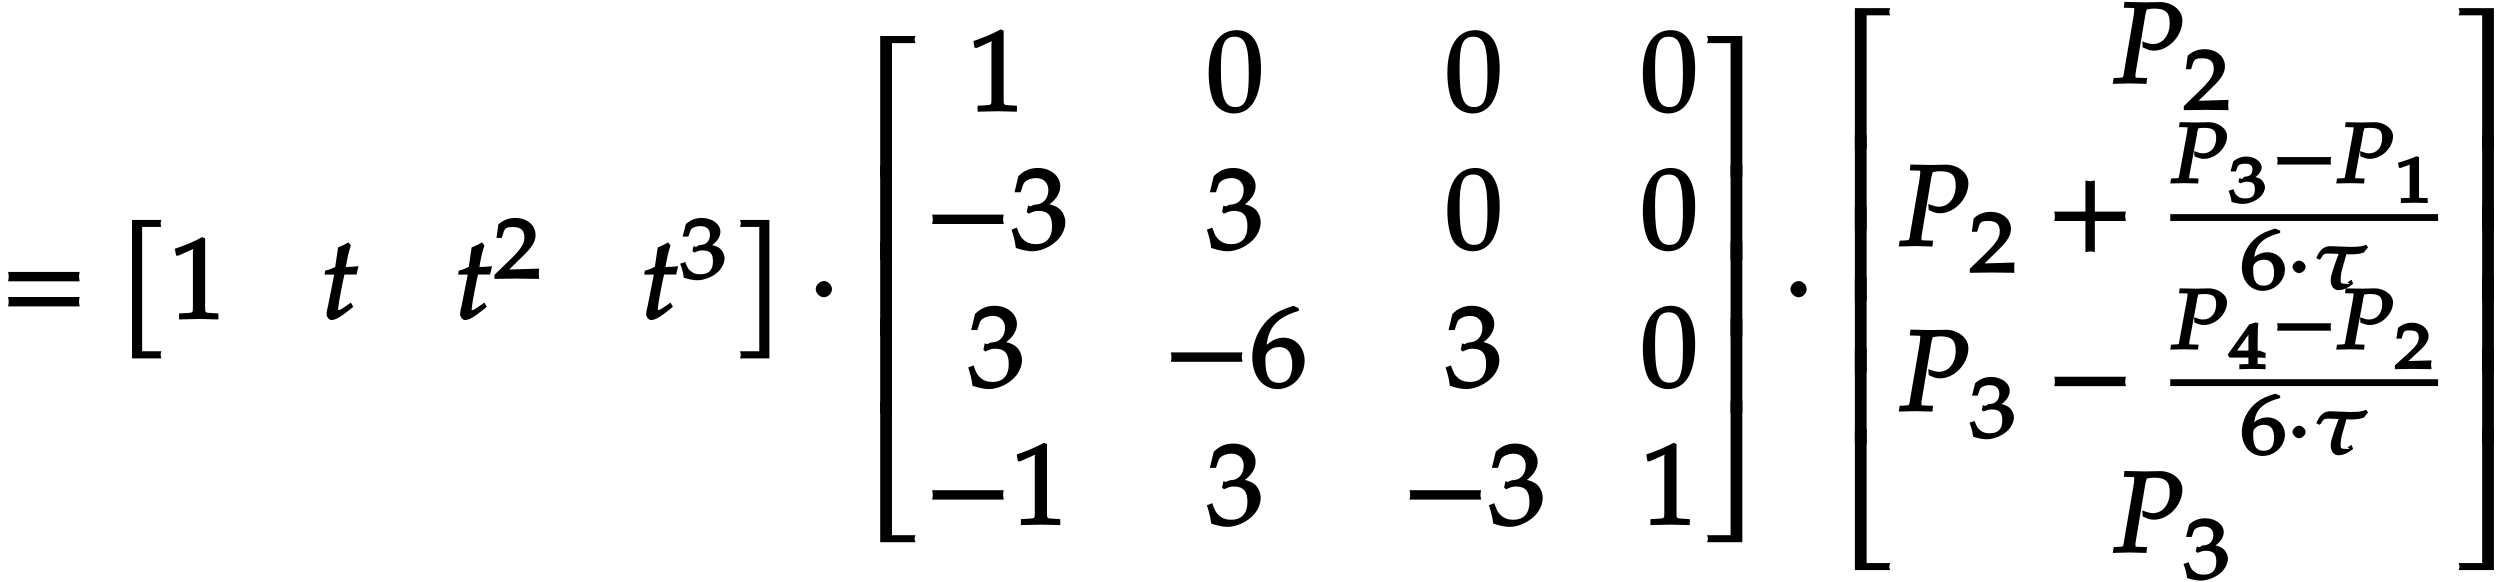
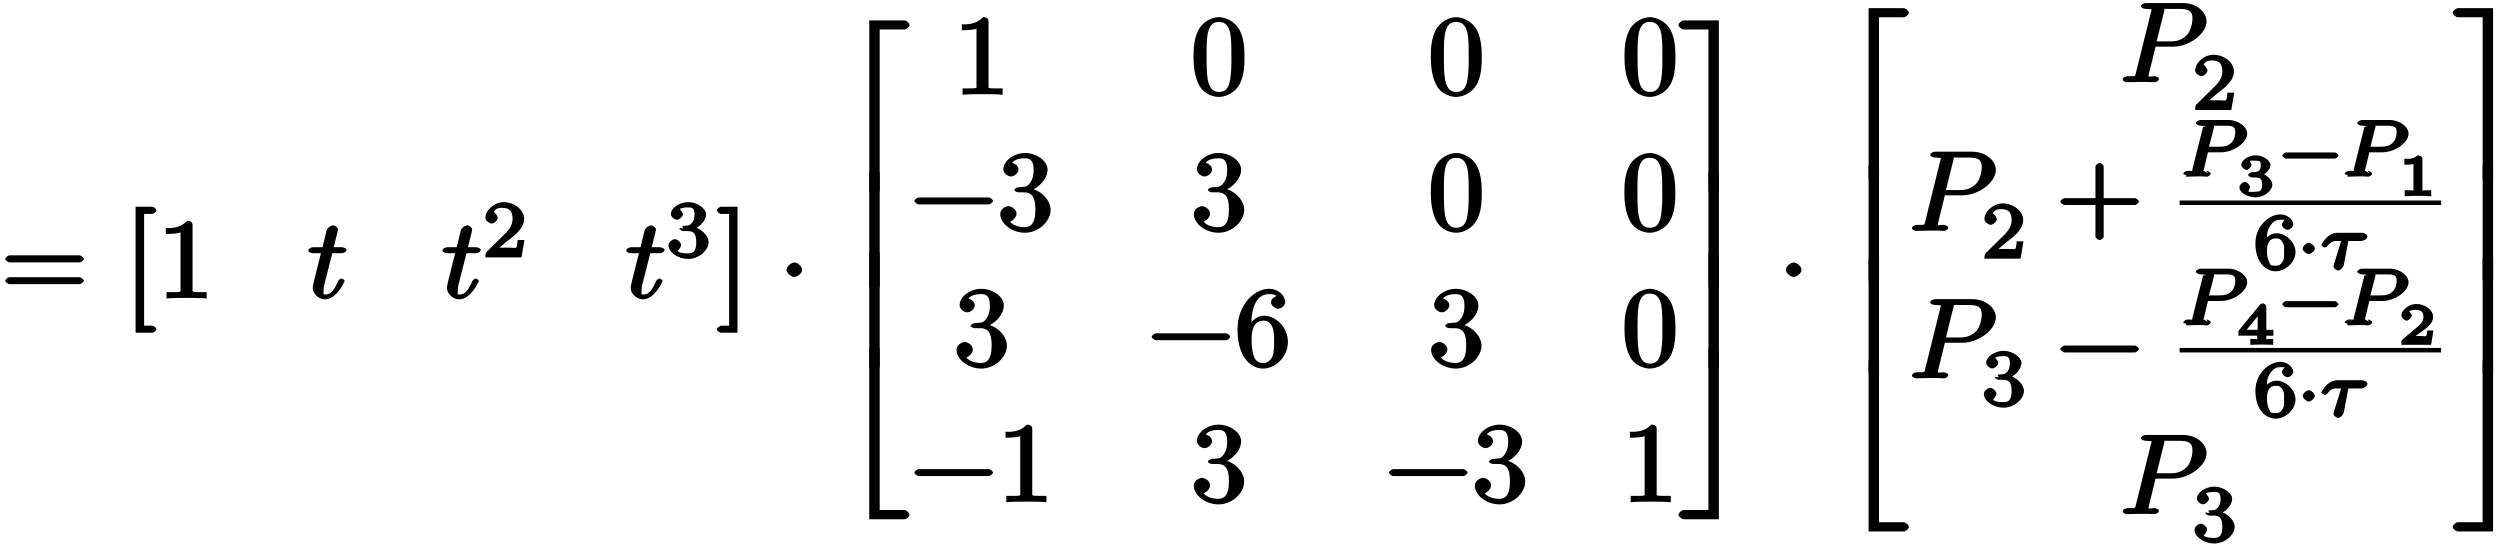
- <svg xmlns="http://www.w3.org/2000/svg" xmlns:xlink="http://www.w3.org/1999/xlink" width="348" height="81px" viewBox="0 0 261 61">
+ <svg xmlns="http://www.w3.org/2000/svg" xmlns:xlink="http://www.w3.org/1999/xlink" width="353px" height="77px" viewBox="0 0 265 58">
  <defs>
    <symbol overflow="visible" id="a">
-       <path d="M8.266-4.078a1.419 1.419 0 01-.047-.36c0-.109.015-.234.062-.484h-7.5c.063.25.063.375.063.484 0 .125 0 .235-.063.5h7.5zm0 2.625a1.332 1.332 0 01-.047-.36c0-.109.015-.234.062-.484h-7.5c.063.25.063.375.063.485 0 .125 0 .25-.063.5h7.5zm0 0" />
+       <path d="M8.828-4.281c0-.125-.312-.375-.437-.375H.906c-.125 0-.437.25-.437.375 0 .14.312.375.437.375h7.485c.125 0 .437-.235.437-.375zm0 2.328c0-.14-.312-.375-.437-.375H.906c-.125 0-.437.234-.437.375 0 .125.312.36.437.36h7.485c.125 0 .437-.235.437-.36zm0 0" />
    </symbol>
    <symbol overflow="visible" id="b">
-       <path d="M4.406-9.766c-.015-.078-.031-.156-.031-.234 0-.094.016-.172.078-.375H1.375V4.141h3.078c-.062-.204-.078-.297-.078-.375 0-.079.016-.172.078-.375H2.437V-9.641h2.016zm0 0" />
+       <path d="M3.938 3.203c0-.14-.297-.375-.454-.375h-.859v-11.89h.86c.156 0 .453-.235.453-.376 0-.156-.297-.39-.454-.39H1.72V3.578h1.765c.157 0 .454-.234.454-.375zm0 0" />
    </symbol>
    <symbol overflow="visible" id="c">
-       <path d="M5.125-.094v-.484l-.75-.047c-.656-.031-.64-.031-.64-.656v-7.172l-.313-.125c-.875.469-1.61.781-2.86 1.219l.125.718h.235l1.547-.687.031-.016c.063 0-.047-.015-.047.266v5.797c0 .625.016.625-.64.656L1-.578v.625L3.125 0l2 .047zm0 0" />
+       <path d="M5.203-.125v-.516h-.578c-1.078 0-.922 0-.922-.437v-6.703c0-.282-.187-.438-.578-.438-.766.797-1.672.766-2.266.766v.625c.438 0 1.282-.031 1.563-.172v5.922c0 .437.172.437-.906.437H.937v.672C1.547-.03 2.595-.03 3.079-.03c.469 0 1.516 0 2.125.062zm0 0" />
    </symbol>
    <symbol overflow="visible" id="d">
-       <path d="M3.703-5.516c-.453.047-.86.063-1.156.063.172-.984.297-1.578.531-2.25l-.25-.328a7.16 7.16 0 01-1.094.531l-.296 2.031c-.391.203-.704.328-1.063.407l-.047.406h1l-.64 3.25C.625-1.11.53-.813.53-.5c0 .297.266.61.5.61.422 0 .922-.282 1.86-1.032.218-.172.14-.125.437-.36l-.25-.437-.672.469c-.36.25-.484.313-.625.313-.093 0-.031.046-.031-.11 0-.297.156-1.234.516-3l.14-.61h1.266l.203-.89zm0 0" />
+       <path d="M4.14-5.156c0-.125-.312-.266-.53-.266H2.78c.39-1.562.453-1.797.453-1.875 0-.203-.328-.453-.53-.453-.032 0-.579.14-.688.563l-.422 1.765H.64c-.25 0-.563.14-.563.36 0 .156.297.28.531.28h.813C.594-1.515.547-1.311.547-1.093c0 .64.656 1.219 1.312 1.219 1.22 0 2.079-1.875 2.079-1.969 0-.11-.282-.25-.329-.25-.109 0-.328.172-.375.297C2.72-.547 2.281-.39 1.875-.39c-.25 0-.172-.03-.172-.421 0-.282.016-.375.063-.579l.859-3.39h.953c.25 0 .563-.125.563-.375zm0 0" />
    </symbol>
    <symbol overflow="visible" id="g">
-       <path d="M3.906 4v-14.375H.828c.063.203.078.281.078.375 0 .078-.015.156-.078.36h2.016V3.39H.828c.063.204.078.297.078.376 0 .078-.015.171-.078.375h3.078zm0 0" />
+       <path d="M2.14-9.828H.579c-.14 0-.453.234-.453.39 0 .141.313.376.453.376h.86v11.89h-.86c-.14 0-.453.235-.453.375s.313.375.453.375h1.75V-9.828zm0 0" />
    </symbol>
    <symbol overflow="visible" id="h">
-       <path d="M2.516-3.125c0-.422-.407-.844-.844-.844-.422 0-.86.422-.86.844 0 .438.438.86.86.86.437 0 .844-.422.844-.86zm0 0" />
+       <path d="M2.484-3.125c0-.344-.468-.766-.828-.766-.343 0-.828.422-.828.766 0 .36.485.766.828.766.36 0 .828-.407.828-.766zm0 0" />
    </symbol>
    <symbol overflow="visible" id="i">
-       <path d="M5.078-14.781H1.562V0h1.235v-14.031h2.469c-.079-.203-.094-.281-.094-.375 0-.078.016-.172.094-.375zm0 0" />
+       <path d="M7.922-17.703c0-.203-.344-.485-.547-.485H3.641V0H4.75v-17.219h2.625c.203 0 .547-.281.547-.484zm0 0" />
    </symbol>
    <symbol overflow="visible" id="j">
-       <path d="M2.672-9.938h-1.11V0h1.235v-9.938zm0 0" />
+       <path d="M4.75-.125v-12.094H3.64V0h1.11zm0 0" />
    </symbol>
    <symbol overflow="visible" id="k">
-       <path d="M5.219-.125a.648.648 0 01-.047-.25c0-.078.016-.156.094-.36h-2.47V-14.78H1.564V0h3.703zm0 0" />
+       <path d="M7.922-.484c0-.204-.344-.5-.547-.5H4.75v-17.203H3.64V0h3.735c.203 0 .547-.281.547-.484zm0 0" />
    </symbol>
    <symbol overflow="visible" id="l">
-       <path d="M5.688-4.5c0-2.625-.907-4-2.547-4C1.297-8.5.203-6.89.203-4c0 1.39.281 2.703.703 3.281.422.594 1.203.953 1.938.953 1.812 0 2.844-1.687 2.844-4.734zm-1.282.594C4.406-1.36 4.094-.437 3-.437c-1.156 0-1.516-1.079-1.516-4 0-2.516.313-3.375 1.438-3.375 1.172 0 1.484 1.03 1.484 3.906zm0 0" />
+       <path d="M5.688-3.953c0-.953-.063-1.922-.47-2.797-.562-1.156-1.734-1.469-2.234-1.469-.718 0-1.796.438-2.28 1.547-.376.828-.438 1.766-.438 2.719 0 .89.109 2.062.593 2.969.516.968 1.532 1.25 2.11 1.25.656 0 1.75-.391 2.281-1.516.375-.828.438-1.766.438-2.703zm-1.391-.14c0 .89 0 1.702-.125 2.468C4-.485 3.516-.265 2.969-.265 2.516-.266 2-.438 1.78-1.579c-.125-.719-.125-1.813-.125-2.516 0-.765 0-1.562.094-2.203.219-1.422.922-1.406 1.219-1.406.406 0 .984.094 1.219 1.266.109.671.109 1.578.109 2.343zm0 0" />
    </symbol>
    <symbol overflow="visible" id="m">
-       <path d="M8.266-2.766a1.332 1.332 0 01-.047-.359c0-.11.015-.234.062-.484h-7.5c.063.25.063.375.063.484 0 .125 0 .25-.063.5h7.5zm0 0" />
+       <path d="M8.828-3.125c0-.125-.312-.36-.437-.36H.906c-.125 0-.437.235-.437.36 0 .14.312.375.437.375h7.485c.125 0 .437-.234.437-.375zm0 0" />
    </symbol>
    <symbol overflow="visible" id="n">
-       <path d="M5.656-2.813c0-.562-.281-1.171-.703-1.468-.297-.219-.672-.344-.953-.407.734-.562 1.125-1.203 1.125-1.906 0-1.062-1.016-1.906-2.344-1.906-.812 0-1.453.266-2.047.86L.328-5.954h.64l.266-.797c.125-.406.75-.688 1.375-.688.766 0 1.266.5 1.266 1.25 0 .907-.563 1.532-1.406 1.532-.11 0-.469.187-.469.187l-.25-.093-.14.671.202.188C2.297-3.938 2.516-4 2.845-4c1 0 1.422.516 1.422 1.594 0 1.219-.579 1.89-1.704 1.89-.546 0-.937-.14-1.296-.468C.984-1.25.859-1.438.578-2.25l-.562.219C.28-1.234.375-.797.469-.11c.765.25 1.281.343 1.734.343.953 0 2.14-.562 2.813-1.375.406-.484.64-1.109.64-1.671zm0 0" />
+       <path d="M5.656-2.172c0-.984-.953-2.047-2.187-2.297v.266c.984-.328 1.86-1.297 1.86-2.234 0-.985-1.235-1.782-2.391-1.782-1.204 0-2.313.844-2.313 1.75 0 .39.469.75.813.75.375 0 .796-.39.796-.734 0-.594-.75-.734-.656-.734.234-.36.89-.47 1.313-.47.484 0 .953.126.953 1.204 0 .14.031.734-.281 1.266-.36.578-.626.578-.922.578a4.76 4.76 0 01-.47.046c-.093.016-.374.157-.374.266 0 .14.281.266.484.266h.531c.985 0 1.22.687 1.22 1.86 0 1.624-.626 1.843-1.157 1.843-.516 0-1.266-.172-1.531-.61.125.016.687-.375.687-.828 0-.437-.515-.796-.86-.796-.28 0-.874.296-.874.812C.297-.656 1.609.266 2.922.266c1.453 0 2.734-1.22 2.734-2.438zm0 0" />
    </symbol>
    <symbol overflow="visible" id="o">
-       <path d="M5.719-2.75c0-1.375-.953-2.406-2.219-2.406-.703 0-1.25.328-1.766.75.22-1.844 1.094-2.89 3.375-3.563v-.265L4.531-8.5c-1.156.39-1.75.656-2.36 1.188C.939-6.282.235-4.72.235-3.079.234-1.11 1.344.234 2.875.234c1.563 0 2.844-1.359 2.844-2.984zm-1.297.422c0 1.234-.469 1.906-1.39 1.906-1.016 0-1.423-.734-1.423-2.344 0-.406 0-.546.141-.75.266-.406.719-.656 1.297-.656.906 0 1.375.656 1.375 1.844zm0 0" />
+       <path d="M5.656-2.563c0-1.53-1.25-2.796-2.578-2.796-.812 0-1.469.734-1.703 1.312h.39v-.297c0-3.015 1.298-3.312 1.907-3.312.281 0 .64.031.75.203.125 0-.563.14-.563.672 0 .375.485.687.75.687.204 0 .75-.234.75-.703 0-.719-.718-1.422-1.718-1.422-1.532 0-3.344 1.672-3.344 4.313C.297-.72 1.89.266 3 .266c1.328 0 2.656-1.25 2.656-2.829zm-1.468-.015c0 .562 0 1.172-.204 1.594l.063-.094c-.36.719-.766.75-1.047.75-.75 0-.922-.594-.984-.766-.22-.562-.22-1.531-.22-1.734 0-.938.188-2 1.266-2 .188 0 .594-.031.97.703l-.063-.094c.219.438.219 1.047.219 1.64zm0 0" />
    </symbol>
    <symbol overflow="visible" id="p">
-       <path d="M4.656-.125v-14.656H.953c.078.203.094.297.094.375 0 .094-.016.172-.094.375h2.469V0h1.234zm0 0" />
+       <path d="M4.328-.125v-18.063H.594c-.203 0-.563.282-.563.485s.36.484.563.484h2.625V0h1.11zm0 0" />
    </symbol>
    <symbol overflow="visible" id="q">
-       <path d="M4.656-.125v-9.813H3.422V0h1.234zm0 0" />
+       <path d="M4.14-12.219H3.22V0h1.11v-12.219zm0 0" />
    </symbol>
    <symbol overflow="visible" id="r">
-       <path d="M4.656-.125v-14.656H3.422V-.734H.953c.078.203.094.28.094.359 0 .094-.016.172-.094.375h3.703zm0 0" />
+       <path d="M4.328-.125v-18.063h-1.11V-.983H.595c-.203 0-.563.296-.563.5 0 .203.36.484.563.484h3.734zm0 0" />
    </symbol>
    <symbol overflow="visible" id="s">
-       <path d="M7.234-6.594c0-1.218-1.265-1.937-2.312-1.937-.547 0-1.094.031-1.64.031l-2.126-.047-.062.61.812.03c.297 0 .282-.03.282.188 0 .172-.047.532-.11.907l-.89 5.187C1-.531 1.125-.641.64-.594l-.61.031-.093.61L1.688 0l1.78.047.063-.61-.922-.03c-.312-.016-.296.015-.296-.235 0-.11 0-.188.046-.422l.97-5.813-.032.094s.078-.343.14-.578c.016-.062.047-.172.063-.203.328-.063.516-.094.75-.094 1.219 0 1.656.39 1.656 1.516 0 1.281-.718 2.203-1.765 2.203-.266 0-.5-.063-1.11-.281l.047.625c.578.281.813.344 1.172.344 1.531 0 2.984-1.532 2.984-3.157zm0 0" />
+       <path d="M9.203-6.484c0-.922-.984-1.938-2.547-1.938H2.781c-.219 0-.562.125-.562.36 0 .14.312.265.547.265.156 0 .375.016.515.031.203.016.063-.078.063.063 0 .047-.016.078-.047.219L1.703-1.063c-.125.47.047.422-.89.422C.609-.64.28-.5.28-.28c0 .156.344.281.375.281l1.516-.031h.765c.266 0 .532.031.782.031.078 0 .422-.125.422-.375 0-.125-.297-.266-.516-.266-.453 0-.594.141-.594-.078 0-.062.031-.125.047-.203l.703-2.86h1.875c1.688 0 3.547-1.374 3.547-2.702zm-1.5-.297c0 .468-.187 1.406-.656 1.828-.594.547-1.172.61-1.688.61H3.891l.78-3.126c.11-.422-.062-.328.454-.328h1.156c.985 0 1.422.188 1.422 1.016zm0 0" />
    </symbol>
    <symbol overflow="visible" id="t">
-       <path d="M8.266-2.766a1.332 1.332 0 01-.047-.359c0-.11.015-.234.062-.484h-3.25v-3.266c-.25.063-.375.078-.484.078-.125 0-.25-.016-.5-.078v3.266H.78c.063.25.063.375.063.484 0 .125 0 .25-.063.5h3.266V.641c.25-.063.375-.079.5-.079.11 0 .234.016.484.079v-3.266h3.25zm0 0" />
+       <path d="M8.828-3.125c0-.125-.312-.36-.437-.36H5.078v-3.374c0-.141-.297-.375-.422-.375-.14 0-.453.234-.453.375v3.375H.906c-.125 0-.437.234-.437.359 0 .14.312.375.437.375h3.297V.625c0 .125.313.36.453.36.125 0 .422-.235.422-.36V-2.75h3.313c.125 0 .437-.234.437-.375zm0 0" />
    </symbol>
    <symbol overflow="visible" id="e">
-       <path d="M4.75-.11c-.016-.187-.016-.265-.016-.39s0-.203.032-.547l-3.141.094 1.5-1.469c.938-.906 1.266-1.5 1.266-2.156 0-1.016-.891-1.781-2.125-1.781-.688 0-1.282.218-1.782.687L.297-4.266h.547l.172-.546c.156-.516.359-.594 1-.594.828 0 1.203.343 1.203 1.093 0 .657-.36 1.22-1.453 2.282L.078-.391v.422L2.391 0l2.375.031zm0 0" />
+       <path d="M4.234-1.844H3.75c-.047.344-.063.735-.172.813-.062.047-.562 0-.687 0H1.812c.563-.5.86-.735 1.36-1.125.625-.5 1.265-1.14 1.265-1.938 0-1-1.093-1.781-2.171-1.781-1.032 0-1.954.89-1.954 1.656 0 .422.579.625.657.625.203 0 .656-.297.656-.61 0-.14-.266-.593-.422-.593.188-.437.547-.469.938-.469.843 0 1.062.5 1.062 1.172 0 .735-.453 1.203-.719 1.5l-2.03 2C.374-.516.311-.39.311 0h3.844l.313-1.844zm0 0" />
    </symbol>
    <symbol overflow="visible" id="f">
-       <path d="M4.703-2.11c0-.421-.25-.89-.594-1.124a2.225 2.225 0 00-.703-.282c.531-.375.86-.875.86-1.406 0-.781-.86-1.437-1.938-1.437-.64 0-1.203.203-1.687.656L.312-4.406h.594l.219-.625c.11-.297.563-.469 1.063-.469.624 0 .984.328.984.89 0 .673-.406 1.094-1.094 1.094-.078 0-.36.204-.36.204l-.265-.094-.125.515.203.157c.407-.172.594-.22.844-.22.813 0 1.11.329 1.11 1.142 0 .906-.422 1.359-1.329 1.359-.437 0-.719-.094-1.015-.344C.906-.984.828-1.094.578-1.75l-.531.188c.234.609.312.937.375 1.468C1.078.11 1.5.172 1.859.172c.782 0 1.766-.422 2.297-1.016.328-.375.547-.86.547-1.265zm0 0" />
+       <path d="M4.516-1.61c0-.656-.75-1.468-1.672-1.656v.313c.89-.313 1.406-1.094 1.406-1.61 0-.656-.969-1.312-1.89-1.312-.938 0-1.86.61-1.86 1.281 0 .282.39.594.64.594.266 0 .641-.344.641-.578 0-.25-.375-.578-.297-.578.094-.11.532-.157.844-.157.375 0 .688.016.688.75 0 .344-.047.625-.266.891-.281.313-.36.281-.781.313-.203.015-.235.015-.266.015l.14.281s-.437-.109-.437-.015c0 .125.282.281.422.281h.453c.656 0 .922.297.922 1.188 0 1.046-.39 1.187-.89 1.187-.329 0-.922-.031-1.094-.266.078-.015.375-.453.375-.625 0-.265-.407-.625-.672-.625-.235 0-.672.297-.672.641C.25-.5 1.328.172 2.344.172 3.5.172 4.516-.766 4.516-1.61zm0 0" />
    </symbol>
    <symbol overflow="visible" id="u">
-       <path d="M5.953-4.922c0-.89-1.047-1.469-1.89-1.469-.454 0-.891.032-1.329.032l-1.75-.032-.062.516.703.016c.234.015.188-.047.188.109 0 .125-.047.406-.094.672l-.703 3.844c-.157.796-.032.687-.407.718l-.53.032L0 .03 1.453 0l1.469.031.047-.515-.781-.032c-.25 0-.204.063-.204-.125 0-.078.016-.14.047-.312l.797-4.313-.047.094s.078-.281.125-.437c.016-.047.031-.141.031-.141.235-.031.391-.047.579-.047.984 0 1.296.25 1.296 1.078 0 .953-.546 1.594-1.39 1.594-.219 0-.406-.047-.922-.234l.031.546c.516.22.703.266.985.266 1.25 0 2.437-1.172 2.437-2.375zm0 0" />
+       <path d="M7.188-4.578c0-.703-.891-1.453-2.032-1.453H2.22c-.172 0-.485.156-.485.343 0 .11.313.266.5.266.125 0 .157 0 .313.016.172.015-.031-.125-.031-.032l.359.11s-.36-.063-.39.062L1.374-.844c-.078.328.125.219-.531.219-.156 0-.453.172-.453.344l.343.125S.594 0 .734 0c.235 0 .844-.031 1.079-.031h.578c.171.015.375.031.546.031.047 0 .376-.156.376-.344 0-.11-.313-.281-.47-.281l.141.281s-.312-.281-.468-.297c-.188-.015.015.125.015.032l-.062.125s.062-.172.11-.297l.437-1.813h1.359c1.406 0 2.813-1.062 2.813-1.984zM5.921-4.75c0 .266-.047.813-.469 1.188-.297.265-.625.374-1.219.374H3.125l.547-2.109c.062-.25-.14-.125.219-.125h.968c.782 0 1.063.078 1.063.672zm0 0" />
    </symbol>
    <symbol overflow="visible" id="w">
-       <path d="M6.156-2.078c-.015-.094-.015-.172-.015-.266 0-.094 0-.172.046-.39H.516c.046.218.062.296.062.39 0 .094-.015.172-.062.39h5.671zm0 0" />
+       <path d="M6.25-2.25c0-.094-.281-.328-.375-.328H.641c-.094 0-.375.234-.375.328s.28.328.375.328h5.234c.094 0 .375-.234.375-.328zm0 0" />
    </symbol>
    <symbol overflow="visible" id="y">
-       <path d="M4.75-2.063c0-1.03-.813-1.812-1.844-1.812-.562 0-1.031.234-1.375.5.172-1.281.828-2.016 2.719-2.531v-.235l-.516-.218c-.921.28-1.421.5-1.921.89C.828-4.703.234-3.53.234-2.312.234-.86 1.172.171 2.422.171 3.656.172 4.75-.86 4.75-2.063zm-1.14.297c0 .922-.329 1.391-1.079 1.391-.812 0-1.11-.516-1.11-1.703 0-.313 0-.375.095-.531.218-.297.578-.485 1.03-.485.735 0 1.063.453 1.063 1.328zm0 0" />
+       <path d="M4.516-1.875c0-1.063-1.063-2-2.032-2-.671 0-1.25.594-1.437.984h.422c0-.687-.016-1.203.312-1.703.282-.453.594-.718 1.125-.718.25 0 .438.015.422 0 .125-.016-.265.28-.265.53 0 .204.359.548.609.548s.61-.329.61-.563c0-.484-.563-1.078-1.391-1.078C1.687-5.875.25-4.609.25-2.812.25-.642 1.469.171 2.39.171c1.032 0 2.126-.938 2.126-2.047zm-1.22 0c0 .484.048.734-.171 1.047-.203.297-.313.406-.734.406-.422 0-.532-.078-.563-.14-.344-.672-.344-.985-.344-1.485 0-.812.282-1.281.954-1.281.39 0 .5.11.703.422.203.312.156.547.156 1.031zm0 0" />
    </symbol>
    <symbol overflow="visible" id="z">
-       <path d="M1.922-2.344c0-.312-.36-.656-.688-.656-.312 0-.687.344-.687.656 0 .313.375.656.687.656.329 0 .688-.343.688-.656zm0 0" />
+       <path d="M1.813-2.25c0-.25-.407-.61-.641-.61-.25 0-.656.36-.656.61 0 .234.406.594.656.594.234 0 .64-.36.64-.594zm0 0" />
    </symbol>
    <symbol overflow="visible" id="A">
-       <path d="M5.922-4.484l-.11-.172c-.328.11-.765.203-1.078.203-.125 0-.359.016-.609.016-.531 0-1.64-.079-2.063-.079-.734 0-1.156.422-1.5 1.25l.329.172.171-.14c.282-.61.516-.5 1.063-.5l.781.03c-.14.376-.797 2.048-.828 2.626-.047.922.469 1.172.766 1.172.5 0 .89-.14 1.578-.656L4.266-1l-.422.266.219.187s-.375-.031-.532-.031c-.469 0-.422-.125-.406-.672.016-.234.047-.469.11-.719l.484-1.703.515.016c.235 0 .47-.016.688-.047.172 0 .39-.078.64-.156.125-.204.157-.22.422-.516zm0 0" />
+       <path d="M5.078-3.531c0-.235-.422-.39-.562-.39H1.875c-.234 0-.656.062-1.094.468-.25.219-.61.765-.61.828 0 .11.313.266.345.266.093 0 .25-.063.296-.141.422-.578.797-.547.985-.547h.484L1.5-.516c-.031.125-.031.141-.031.188 0 .234.422.422.484.422.313 0 .578-.453.61-.578l.484-2.563h1.39c.079 0 .641-.156.641-.484zm0 0" />
    </symbol>
    <symbol overflow="visible" id="v">
-       <path d="M3.86-1.625c0-.313-.22-.703-.485-.875-.203-.11-.484-.203-.875-.266l.11.266c.624-.422.906-.828.906-1.203 0-.594-.735-1.14-1.594-1.14-.516 0-.984.171-1.39.515L.25-3.281h.563L1-3.797c.094-.219.406-.297.813-.297.5 0 .734.203.734.61 0 .5-.281.75-.828.75-.063 0-.25.25-.25.25l-.282-.11-.109.406.203.157c.328-.14.469-.172.672-.172.656 0 .844.203.844.797 0 .672-.297.953-1 .953-.36 0-.563-.047-.797-.234C.812-.829.766-.875.547-1.422l-.5.172c.187.5.25.734.312 1.172.563.156.907.203 1.188.203.625 0 1.437-.328 1.86-.781.265-.266.452-.656.452-.969zm0 0" />
+       <path d="M3.781-1.219c0-.5-.625-1.093-1.312-1.25v.36c.719-.235 1.11-.86 1.11-1.204 0-.484-.813-1.03-1.563-1.03-.735 0-1.532.484-1.532 1.03 0 .282.438.532.547.532.172 0 .532-.313.532-.516 0-.14-.266-.484-.11-.469.031-.03.422 0 .547 0 .438 0 .547.047.547.454 0 .343-.031.718-.656.75-.172 0-.188.015-.344.015-.063.016-.344.188-.344.281 0 .11.266.282.375.282h.39c.563 0 .72.171.72.75 0 .625-.172.765-.704.765-.062 0-.64.047-.703-.015-.14.03.125-.344.125-.485 0-.219-.36-.547-.562-.547-.188 0-.563.313-.563.563C.281-.328 1.187.125 2 .125c.984 0 1.781-.766 1.781-1.344zm0 0" />
    </symbol>
    <symbol overflow="visible" id="x">
-       <path d="M3.516-.125v-.36L2.953-.5c-.422-.031-.344.063-.344-.281v-4l-.265-.094c-.5.219-1.047.422-1.938.688l.094.53h.219l1-.374h.031c.047 0-.125-.094-.125.062V-.78c0 .344.094.25-.328.281l-.594.016V.03L2.141 0l1.375.031zm0 0" />
+       <path d="M3.516-.172v-.453h-.5c-.641 0-.438.11-.438-.063v-3.296c0-.188-.219-.36-.5-.36-.484.438-1 .375-1.125.375H.656v.625h.297c.14 0 .531-.015.672-.078v2.735c0 .171.203.062-.422.062H.687v.64C1.235-.03 1.766-.03 2.11-.03c.344 0 .875 0 1.407.047zm0 0" />
    </symbol>
    <symbol overflow="visible" id="B">
-       <path d="M3.922-.125v-.36L3.39-.5c-.375-.031-.297.047-.297-.344v-.344c.297 0 .453 0 .828.047v-.64l-.047.11s-.484-.25-.734-.25h-.047v-.75c0-1.173.015-1.735.078-2.11l-.281-.094-.688.219L-.047-1.5l.188.313h1.984v.343c0 .39.078.328-.297.344l-.656.016V.03L2.578 0l1.344.031zM2.297-1.922H.937l1.47-2.047-.282-.11v2.157zm0 0" />
+       <path d="M3.89-1.156v-.438h-.75v-2.453c0-.14-.203-.36-.359-.36a.457.457 0 00-.328.141L.172-1.469v.5h2v.281c0 .188.203.063-.328.063h-.407V0l1.22-.031L3.874 0v-.625h-.406c-.531 0-.328.125-.328-.063v-.28h.75zm-1.468-.438H1.047l1.516-1.86-.344-.124v1.984zm0 0" />
    </symbol>
    <symbol overflow="visible" id="C">
-       <path d="M3.906-.125c-.031-.14-.031-.203-.031-.297 0-.094 0-.156.047-.469l-2.844.079.11.265 1.39-1.281c.75-.672 1.031-1.14 1.031-1.625 0-.766-.765-1.39-1.734-1.39-.563 0-1.047.187-1.469.546L.234-3.172h.532l.156-.453c.125-.39.234-.406.75-.406.656 0 .906.203.906.765 0 .5-.265.875-1.125 1.657L.078-.375v.406L1.968 0l1.954.031zm0 0" />
+       <path d="M3.531-1.516h-.437c-.047.297-.047.547-.14.594-.048.047-.407-.015-.5-.015H1.28l.14.312c.391-.297.845-.625 1.204-.875.531-.36 1.094-.844 1.094-1.469 0-.765-.922-1.375-1.781-1.375-.797 0-1.594.64-1.594 1.235 0 .312.469.546.547.546.156 0 .546-.296.546-.53 0-.22-.343-.516-.234-.5 0 0 .219-.126.61-.126.593 0 .875.172.875.75 0 .5-.297.766-.75 1.156L.468-.577a.397.397 0 00-.124.219V0H3.5l.25-1.516zm0 0" />
    </symbol>
  </defs>
-   <use xlink:href="#a" x="-.471" y="33.431" />
-   <use xlink:href="#b" x="11.927" y="33.431" />
-   <use xlink:href="#c" x="17.232" y="33.439" />
-   <use xlink:href="#d" x="33.168" y="33.439" />
-   <use xlink:href="#d" x="47.168" y="33.439" />
-   <use xlink:href="#e" x="51.216" y="29.206" />
-   <use xlink:href="#d" x="66.676" y="33.439" />
-   <use xlink:href="#f" x="70.716" y="29.206" />
-   <use xlink:href="#g" x="76.213" y="33.43" />
-   <use xlink:href="#h" x="84.163" y="33.43" />
-   <use xlink:href="#i" x="90.171" y="18.554" />
-   <use xlink:href="#j" x="90.171" y="27.255" />
-   <use xlink:href="#j" x="90.171" y="35.283" />
-   <use xlink:href="#j" x="90.171" y="43.311" />
-   <use xlink:href="#k" x="90.171" y="56.842" />
-   <use xlink:href="#c" x="100.942" y="11.662" />
-   <use xlink:href="#l" x="125.964" y="11.662" />
-   <use xlink:href="#l" x="150.986" y="11.662" />
-   <use xlink:href="#l" x="171.478" y="11.662" />
-   <use xlink:href="#m" x="96.399" y="26.108" />
-   <use xlink:href="#n" x="105.485" y="26.108" />
-   <use xlink:href="#n" x="125.964" y="26.108" />
-   <use xlink:href="#l" x="150.986" y="26.108" />
-   <use xlink:href="#l" x="171.478" y="26.108" />
-   <use xlink:href="#n" x="100.942" y="40.554" />
-   <use xlink:href="#m" x="121.421" y="40.554" />
-   <use xlink:href="#o" x="130.507" y="40.554" />
-   <use xlink:href="#n" x="150.986" y="40.554" />
-   <use xlink:href="#l" x="171.478" y="40.554" />
-   <use xlink:href="#m" x="96.399" y="54.999" />
-   <use xlink:href="#c" x="105.485" y="54.999" />
-   <use xlink:href="#n" x="125.964" y="54.999" />
-   <use xlink:href="#m" x="146.443" y="54.999" />
-   <use xlink:href="#n" x="155.529" y="54.999" />
-   <use xlink:href="#c" x="171.478" y="54.999" />
-   <use xlink:href="#p" x="177.455" y="18.554" />
-   <use xlink:href="#q" x="177.455" y="27.255" />
-   <use xlink:href="#q" x="177.455" y="35.283" />
-   <use xlink:href="#q" x="177.455" y="43.311" />
-   <use xlink:href="#r" x="177.455" y="56.842" />
-   <use xlink:href="#h" x="186.341" y="33.431" />
-   <use xlink:href="#i" x="192.345" y="15.637" />
-   <use xlink:href="#j" x="192.345" y="24.072" />
-   <use xlink:href="#j" x="192.345" y="31.546" />
-   <use xlink:href="#j" x="192.345" y="39.02" />
-   <use xlink:href="#j" x="192.345" y="46.495" />
-   <use xlink:href="#k" x="192.345" y="59.76" />
-   <use xlink:href="#s" x="221.008" y="8.745" />
-   <use xlink:href="#e" x="228.312" y="11.518" />
-   <use xlink:href="#s" x="198.574" y="25.794" />
-   <use xlink:href="#e" x="205.878" y="28.568" />
-   <use xlink:href="#t" x="214.032" y="25.794" />
-   <use xlink:href="#u" x="226.97" y="19.2" />
-   <use xlink:href="#v" x="233.039" y="21.253" />
-   <use xlink:href="#w" x="237.647" y="19.2" />
-   <use xlink:href="#u" x="244.371" y="19.2" />
-   <use xlink:href="#x" x="250.44" y="21.253" />
-   <path d="M226.969 22.805h28.078" fill="none" stroke-width=".717" stroke="#000" stroke-miterlimit="10" />
-   <use xlink:href="#y" x="234.241" y="30.32" />
-   <use xlink:href="#z" x="239.239" y="30.32" />
-   <use xlink:href="#A" x="241.717" y="30.32" />
-   <use xlink:href="#s" x="198.574" y="43.101" />
-   <use xlink:href="#f" x="205.878" y="45.875" />
-   <use xlink:href="#m" x="214.032" y="43.101" />
-   <use xlink:href="#u" x="226.97" y="36.619" />
-   <use xlink:href="#B" x="233.039" y="38.672" />
-   <use xlink:href="#w" x="237.647" y="36.619" />
-   <use xlink:href="#u" x="244.371" y="36.619" />
-   <use xlink:href="#C" x="250.44" y="38.672" />
-   <path d="M226.969 40.113h28.078" fill="none" stroke-width=".717" stroke="#000" stroke-miterlimit="10" />
-   <use xlink:href="#y" x="234.241" y="47.628" />
-   <use xlink:href="#z" x="239.239" y="47.628" />
-   <use xlink:href="#A" x="241.717" y="47.628" />
+   <use xlink:href="#a" x="-.358" y="31.813" />
+   <use xlink:href="#b" x="12.255" y="31.813" />
+   <use xlink:href="#c" x="16.33" y="31.713" />
+   <use xlink:href="#d" x="32.266" y="31.713" />
+   <use xlink:href="#d" x="46.541" y="31.713" />
+   <use xlink:href="#e" x="50.864" y="27.373" />
+   <use xlink:href="#d" x="66.087" y="31.713" />
+   <use xlink:href="#f" x="70.402" y="27.373" />
+   <use xlink:href="#g" x="75.662" y="31.813" />
+   <use xlink:href="#h" x="82.381" y="31.813" />
+   <use xlink:href="#i" x="88.364" y="20.356" />
+   <use xlink:href="#j" x="88.364" y="30.524" />
+   <use xlink:href="#j" x="88.364" y="39.079" />
+   <use xlink:href="#k" x="88.364" y="55.225" />
+   <use xlink:href="#c" x="100.989" y="10.044" />
+   <use xlink:href="#l" x="126.226" y="10.044" />
+   <use xlink:href="#l" x="151.464" y="10.044" />
+   <use xlink:href="#l" x="172.063" y="10.044" />
+   <use xlink:href="#m" x="96.339" y="24.49" />
+   <use xlink:href="#n" x="105.64" y="24.49" />
+   <use xlink:href="#n" x="126.227" y="24.49" />
+   <use xlink:href="#l" x="151.464" y="24.49" />
+   <use xlink:href="#l" x="172.051" y="24.49" />
+   <use xlink:href="#n" x="100.989" y="38.936" />
+   <use xlink:href="#m" x="121.576" y="38.936" />
+   <use xlink:href="#o" x="130.877" y="38.936" />
+   <use xlink:href="#n" x="151.464" y="38.936" />
+   <use xlink:href="#l" x="172.063" y="38.936" />
+   <use xlink:href="#m" x="96.339" y="53.382" />
+   <use xlink:href="#c" x="105.64" y="53.382" />
+   <use xlink:href="#n" x="126.227" y="53.382" />
+   <use xlink:href="#m" x="146.814" y="53.382" />
+   <use xlink:href="#n" x="156.115" y="53.382" />
+   <use xlink:href="#c" x="172.051" y="53.382" />
+   <use xlink:href="#p" x="178.04" y="20.356" />
+   <use xlink:href="#q" x="178.04" y="30.524" />
+   <use xlink:href="#q" x="178.04" y="39.079" />
+   <use xlink:href="#r" x="178.04" y="55.225" />
+   <use xlink:href="#h" x="188.671" y="31.813" />
+   <use xlink:href="#i" x="194.652" y="19.056" />
+   <use xlink:href="#j" x="194.652" y="29.867" />
+   <use xlink:href="#j" x="194.652" y="39.736" />
+   <use xlink:href="#k" x="194.652" y="56.524" />
+   <use xlink:href="#s" x="225.037" y="8.745" />
+   <use xlink:href="#e" x="232.712" y="11.698" />
+   <use xlink:href="#s" x="202.626" y="24.556" />
+   <use xlink:href="#e" x="210.301" y="27.509" />
+   <use xlink:href="#t" x="218.218" y="24.556" />
+   <use xlink:href="#u" x="231.371" y="18.794" />
+   <use xlink:href="#v" x="237.455" y="20.861" />
+   <use xlink:href="#w" x="242.024" y="18.794" />
+   <use xlink:href="#u" x="248.535" y="18.794" />
+   <use xlink:href="#x" x="254.619" y="20.861" />
+   <path d="M231.371 21.566h27.816" fill="none" stroke-width=".478" stroke="#000" stroke-miterlimit="10" />
+   <use xlink:href="#y" x="239.183" y="28.681" />
+   <use xlink:href="#z" x="243.945" y="28.681" />
+   <use xlink:href="#A" x="246.271" y="28.681" />
+   <use xlink:href="#s" x="202.626" y="40.236" />
+   <use xlink:href="#f" x="210.301" y="43.189" />
+   <use xlink:href="#m" x="218.218" y="40.236" />
+   <use xlink:href="#u" x="231.372" y="34.605" />
+   <use xlink:href="#B" x="237.455" y="36.673" />
+   <use xlink:href="#w" x="242.024" y="34.605" />
+   <use xlink:href="#u" x="248.535" y="34.605" />
+   <use xlink:href="#C" x="254.619" y="36.673" />
+   <path d="M231.371 37.246h27.816" fill="none" stroke-width=".478" stroke="#000" stroke-miterlimit="10" />
  <g>
-     <use xlink:href="#s" x="221.008" y="57.917" />
+     <use xlink:href="#y" x="239.183" y="44.36" />
+     <use xlink:href="#z" x="243.945" y="44.36" />
+     <use xlink:href="#A" x="246.271" y="44.36" />
  </g>
  <g>
-     <use xlink:href="#f" x="228.312" y="60.691" />
+     <use xlink:href="#s" x="225.037" y="54.681" />
  </g>
  <g>
-     <use xlink:href="#p" x="256.243" y="15.637" />
+     <use xlink:href="#f" x="232.712" y="57.635" />
  </g>
  <g>
-     <use xlink:href="#q" x="256.243" y="24.072" />
+     <use xlink:href="#p" x="260.384" y="19.056" />
  </g>
  <g>
-     <use xlink:href="#q" x="256.243" y="31.546" />
+     <use xlink:href="#q" x="260.383" y="29.867" />
  </g>
  <g>
-     <use xlink:href="#q" x="256.243" y="39.02" />
+     <use xlink:href="#q" x="260.384" y="39.736" />
  </g>
  <g>
-     <use xlink:href="#q" x="256.243" y="46.495" />
-   </g>
-   <g>
-     <use xlink:href="#r" x="256.243" y="59.76" />
+     <use xlink:href="#r" x="260.383" y="56.524" />
  </g>
</svg>
